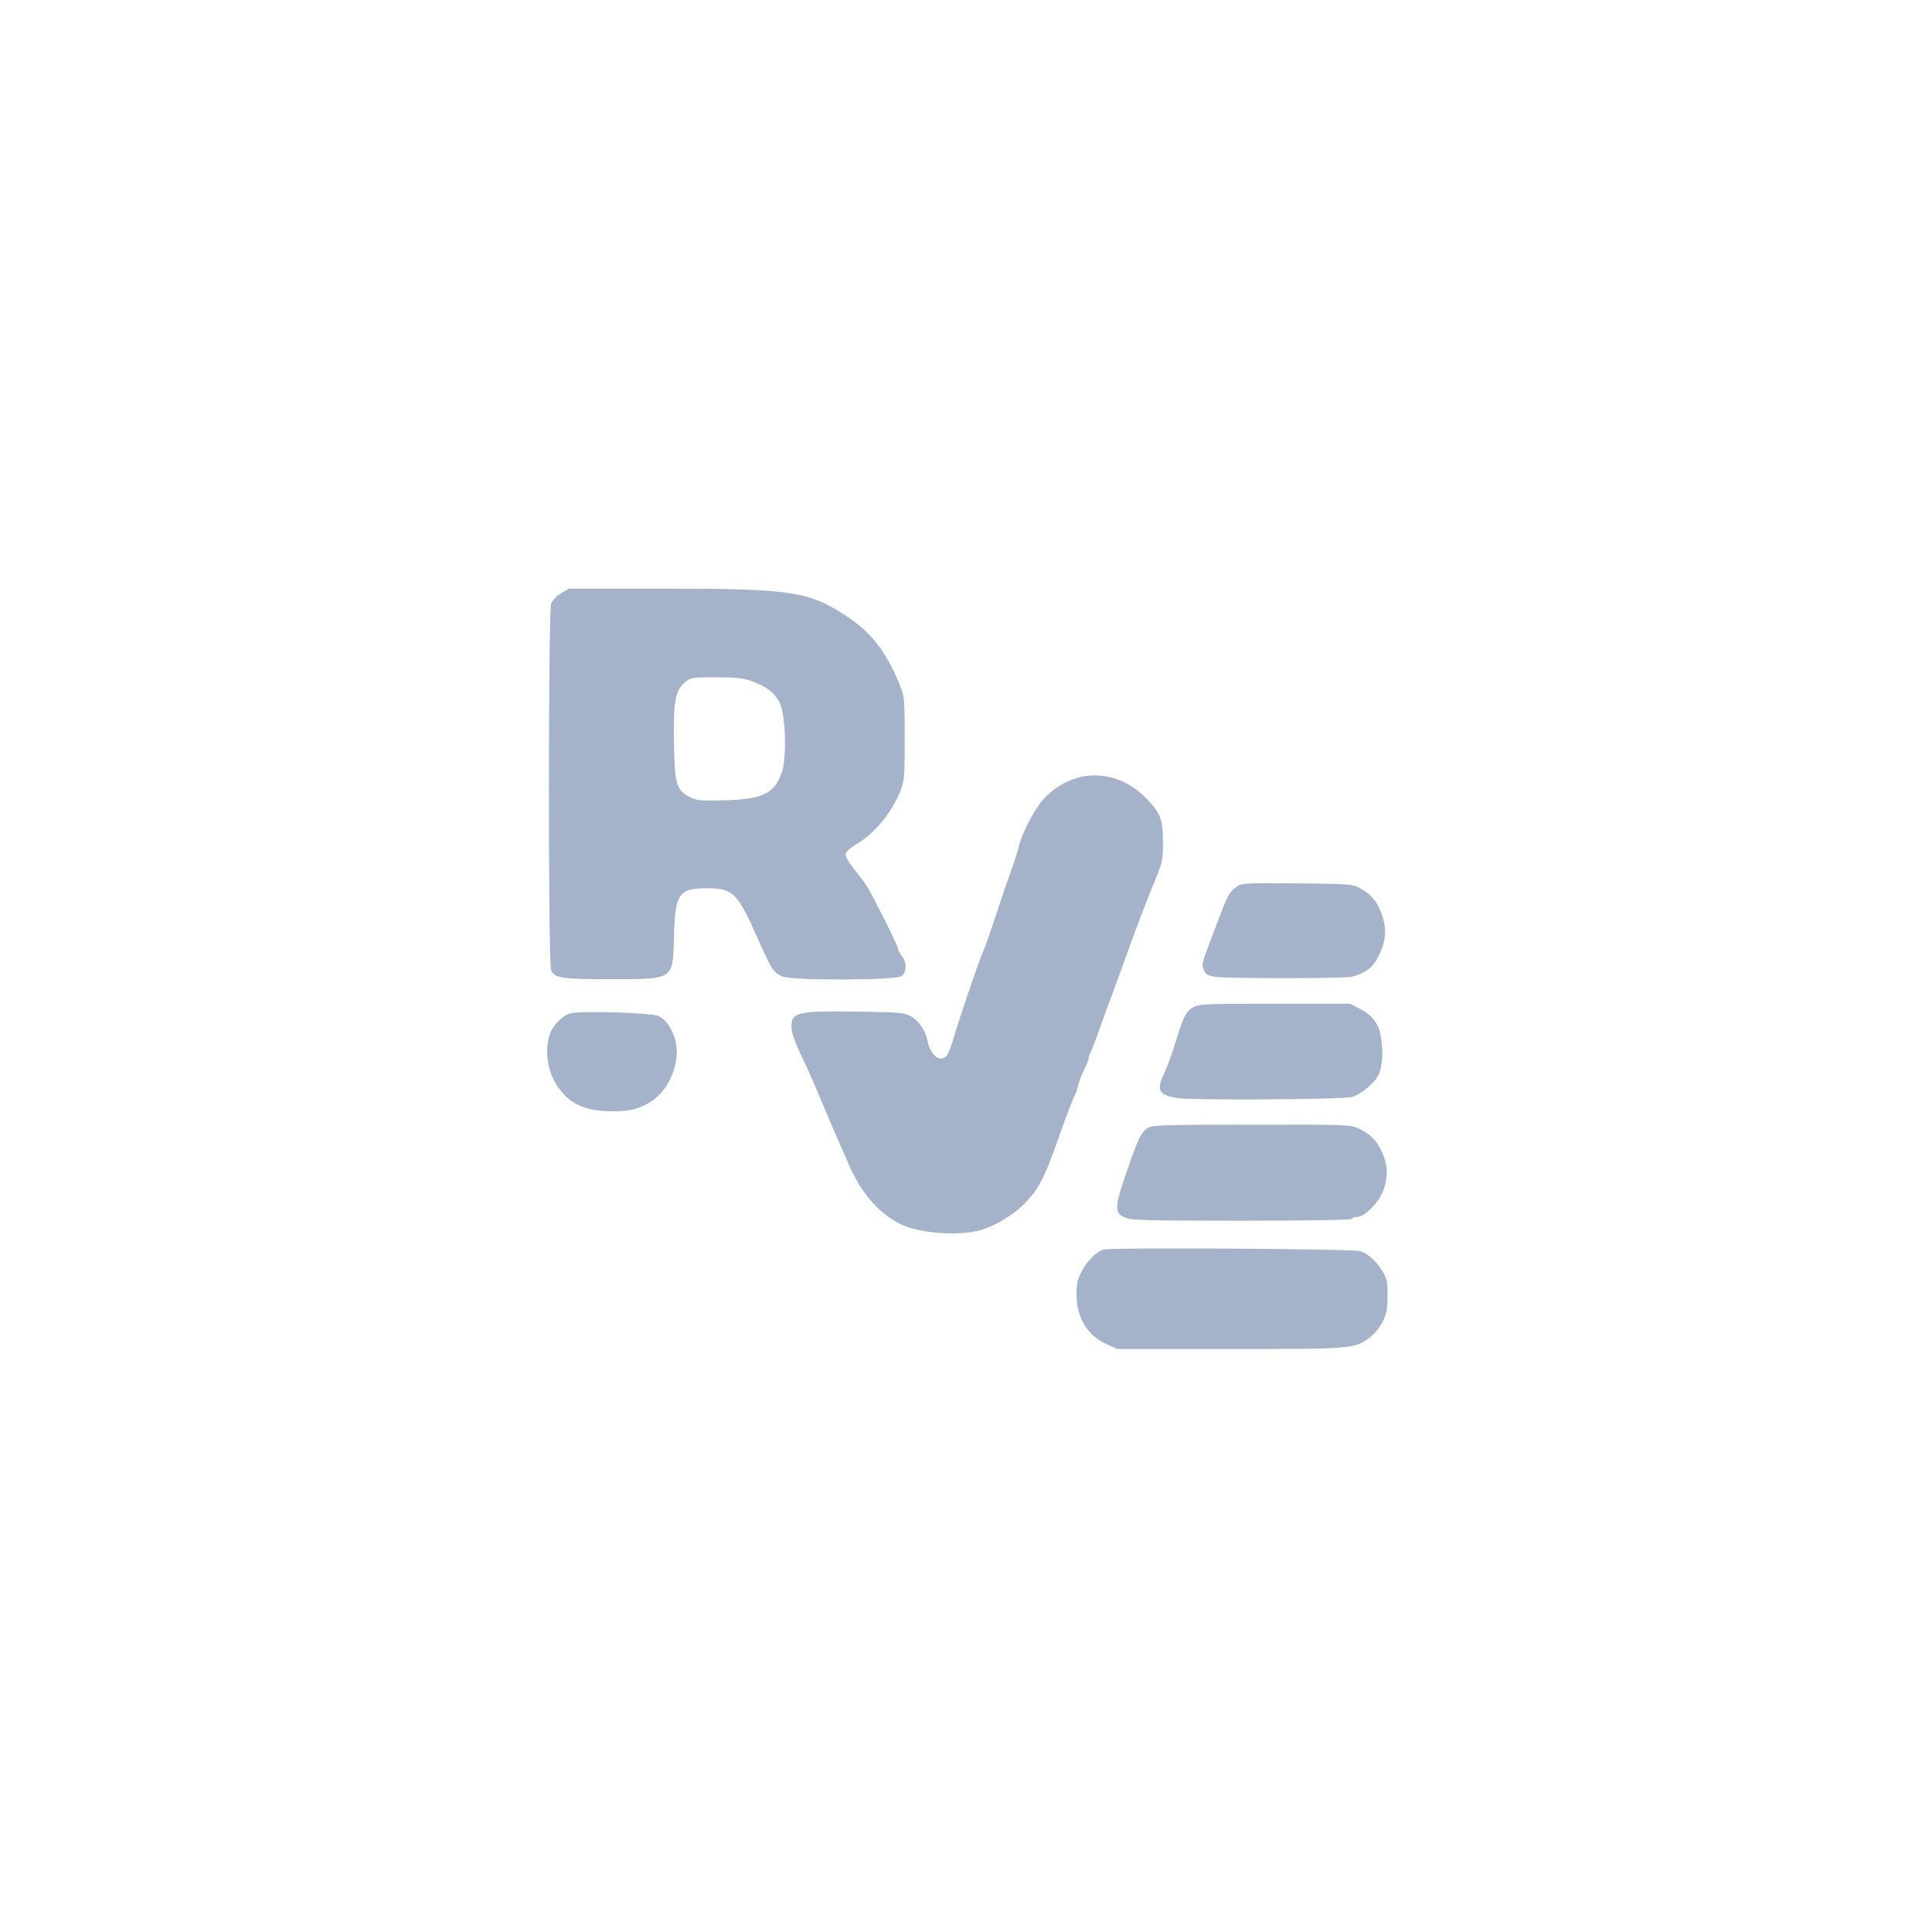
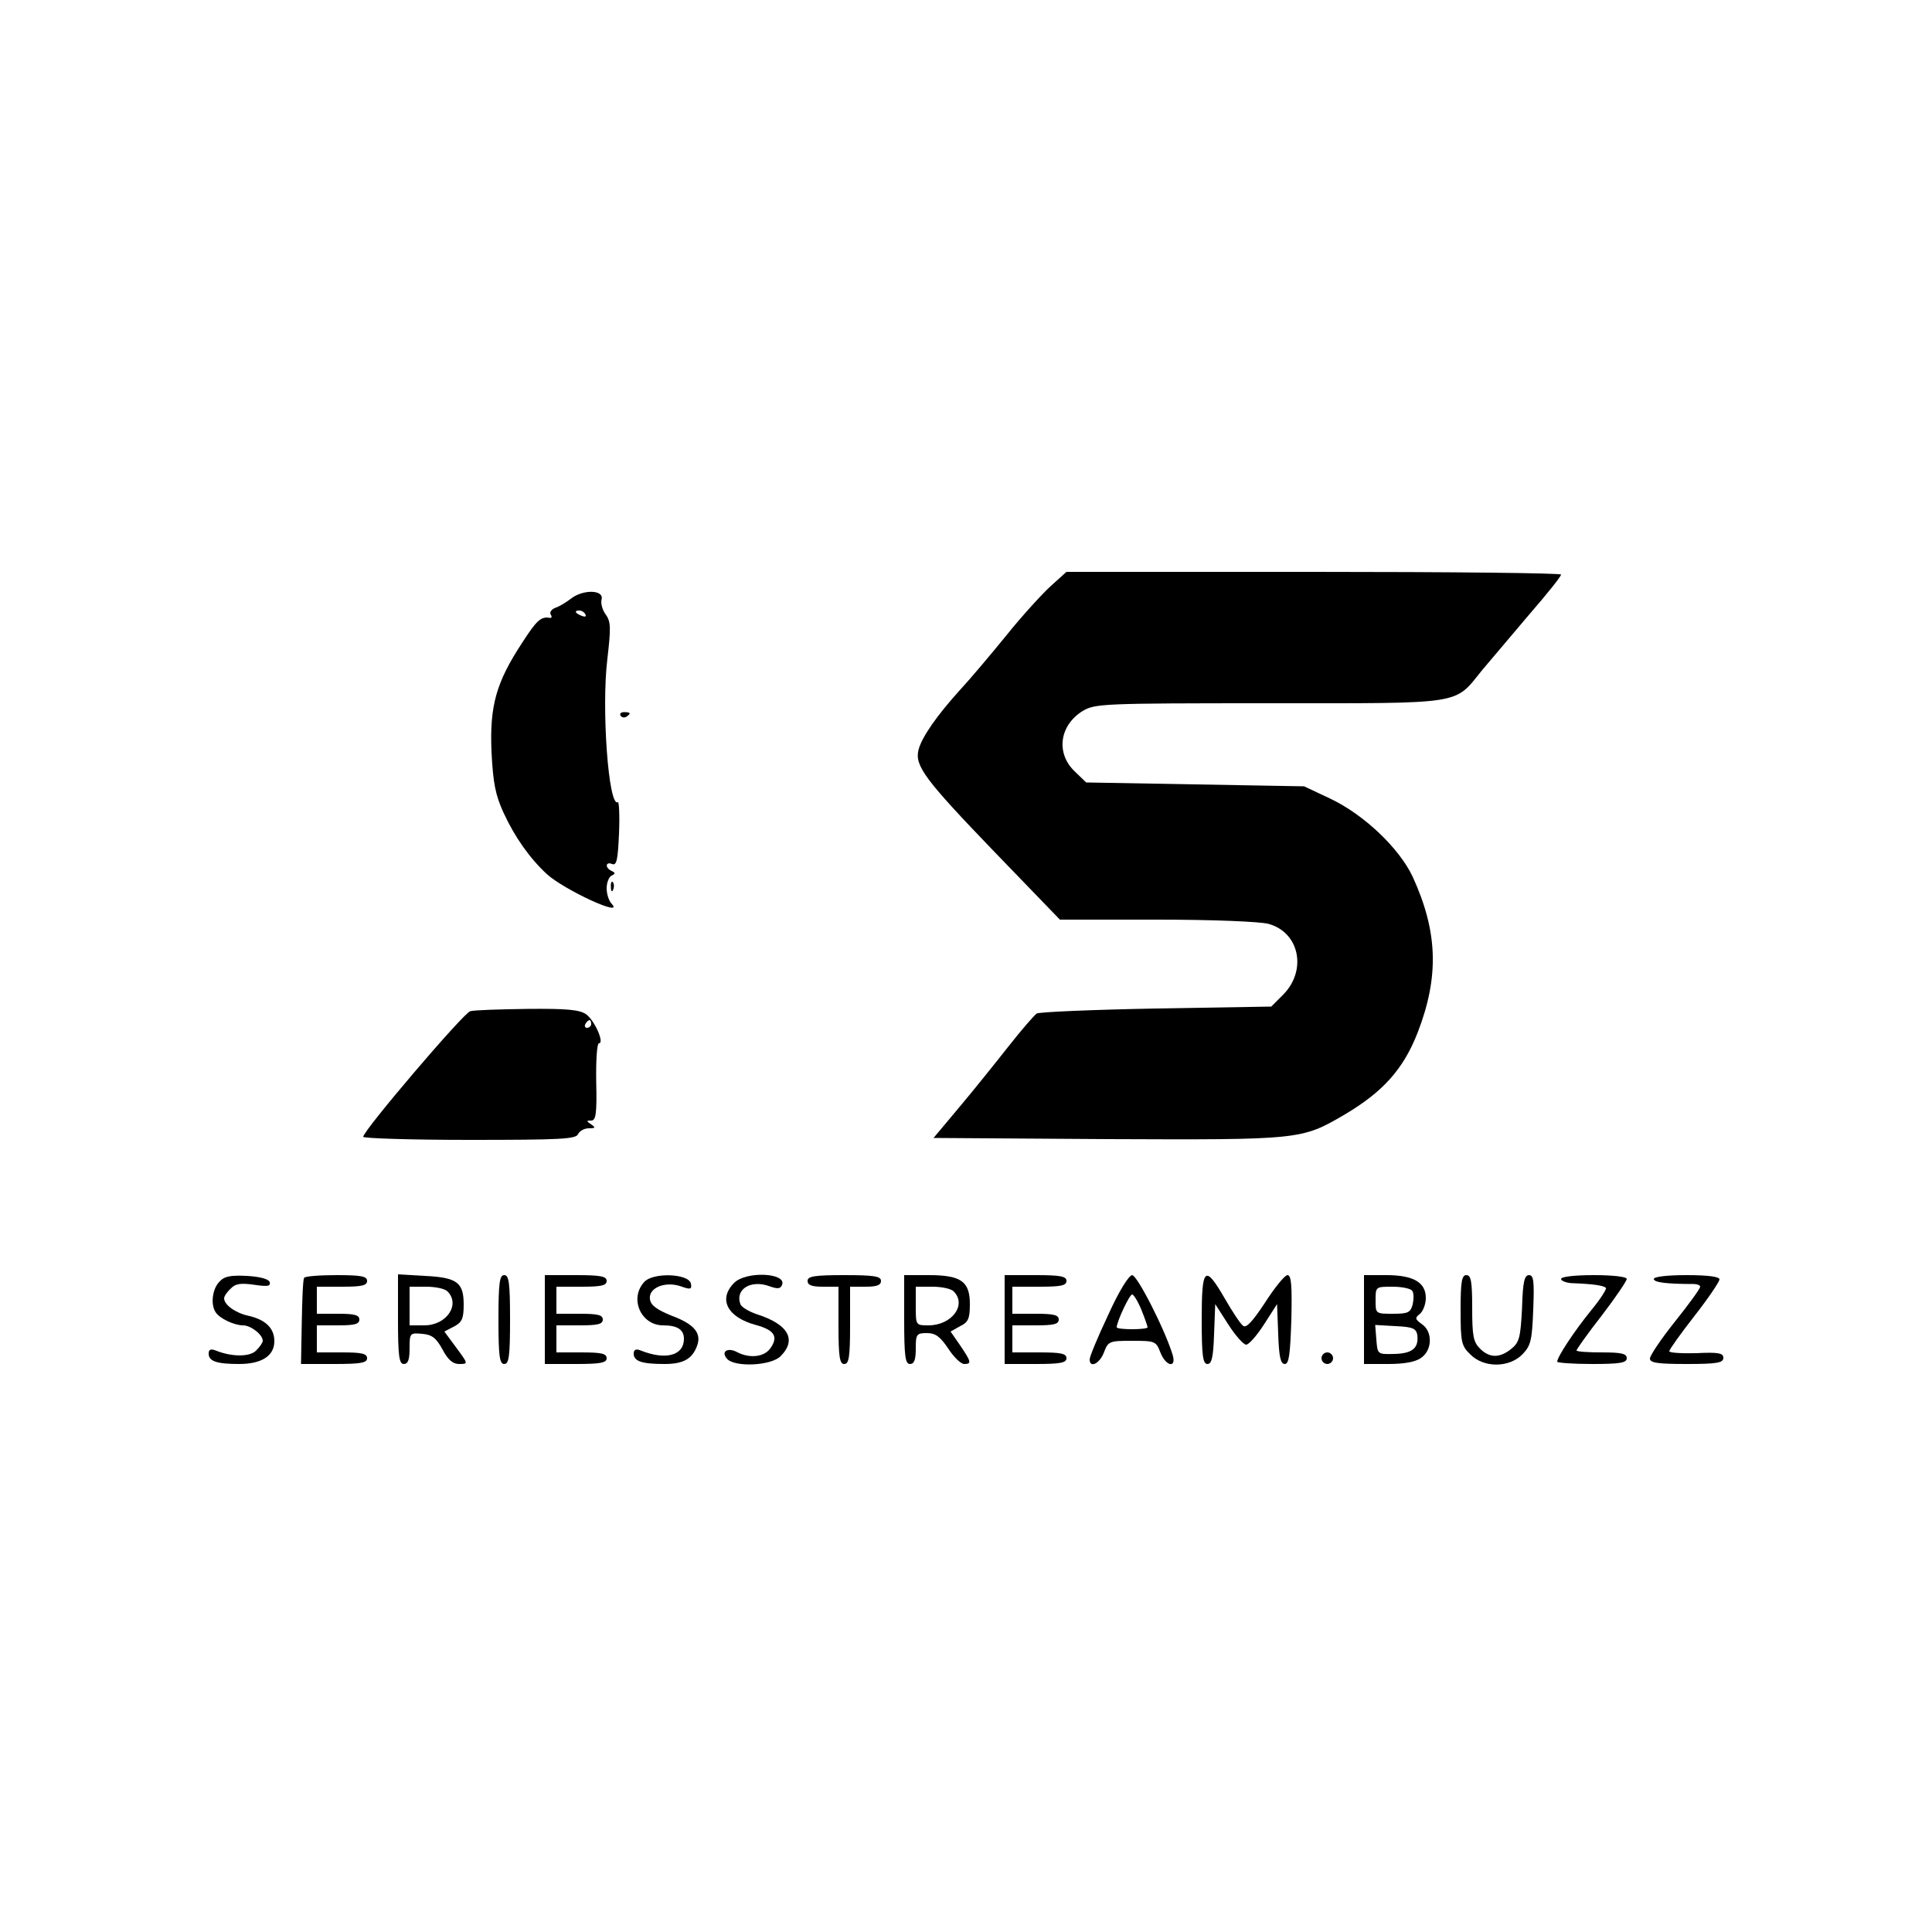
- <svg xmlns="http://www.w3.org/2000/svg" version="1.0" width="1024pt" height="1024pt" viewBox="0 0 1024 1024" preserveAspectRatio="xMidYMid meet">
-   <g transform="translate(0,1024) scale(0.1,-0.1)" fill="#A4B3C9" stroke="none">
-     <path d="M2973 7095 c-26 -16 -45 -37 -52 -56 -15 -44 -16 -1908 0 -1942 19 -41 58 -47 311 -47 341 0 334 -5 340 220 6 233 25 262 171 262 141 1 165 -22 272 -264 75 -169 84 -183 134 -204 52 -22 597 -20 629 2 28 20 29 72 2 107 -11 14 -20 31 -20 38 0 16 -144 302 -173 344 -12 17 -41 54 -64 84 -27 33 -43 62 -41 74 2 13 23 32 53 50 98 57 188 164 236 282 23 57 24 70 24 280 0 208 -1 223 -24 280 -69 173 -149 279 -278 365 -203 136 -293 150 -983 150 l-495 0 -42 -25z m1014 -466 c76 -28 118 -61 145 -112 31 -58 39 -289 13 -367 -39 -116 -101 -147 -311 -152 -125 -3 -143 -1 -179 18 -70 36 -79 69 -83 287 -4 218 7 278 59 321 30 25 35 26 164 26 112 0 144 -4 192 -21z" />
-     <path d="M5703 6115 c-63 -19 -124 -58 -171 -109 -47 -51 -117 -184 -132 -252 -6 -26 -26 -88 -44 -138 -18 -50 -45 -127 -59 -171 -44 -135 -77 -229 -87 -250 -16 -32 -118 -331 -150 -438 -33 -111 -42 -127 -76 -127 -28 0 -59 43 -69 97 -10 53 -49 108 -92 129 -33 17 -66 19 -263 22 -335 5 -365 -2 -365 -80 0 -31 15 -75 57 -163 31 -66 73 -160 93 -210 32 -78 91 -214 157 -365 66 -147 158 -253 271 -308 101 -50 312 -65 427 -31 71 21 163 75 219 129 82 79 116 142 192 360 38 108 77 211 88 230 5 9 12 31 16 49 4 19 18 55 31 81 13 26 24 54 24 62 0 8 3 17 6 21 3 3 18 41 34 84 15 43 42 116 59 163 42 112 100 271 144 395 20 55 62 163 93 240 57 138 58 141 58 240 0 121 -12 153 -86 231 -101 107 -247 150 -375 109z" />
-     <path d="M6557 5542 c-38 -26 -48 -43 -86 -142 -18 -47 -45 -119 -61 -160 -40 -105 -42 -114 -29 -143 9 -21 22 -28 58 -34 61 -10 688 -10 726 0 75 21 109 46 140 107 43 85 47 146 16 231 -24 64 -56 101 -114 132 -40 21 -53 22 -332 25 -270 2 -292 1 -318 -16z" />
-     <path d="M6322 4900 c-37 -23 -50 -48 -92 -186 -17 -55 -42 -125 -56 -155 -47 -96 -35 -122 64 -139 74 -12 860 -8 924 5 42 8 121 71 143 115 21 40 27 117 16 193 -12 81 -42 123 -115 161 l-50 26 -400 0 c-383 0 -402 -1 -434 -20z" />
-     <path d="M3023 4869 c-45 -13 -96 -67 -111 -116 -28 -93 -6 -208 53 -285 63 -84 144 -118 280 -118 88 0 130 9 190 42 113 61 180 227 141 346 -20 60 -47 97 -86 117 -34 17 -417 29 -467 14z" />
-     <path d="M6088 4264 c-33 -17 -52 -52 -90 -159 -95 -268 -98 -292 -31 -320 30 -13 129 -15 614 -15 374 0 580 4 584 10 3 6 16 10 29 10 36 0 106 68 132 127 32 71 32 143 0 214 -28 64 -64 100 -126 128 -43 20 -63 21 -565 20 -441 0 -524 -2 -547 -15z" />
-     <path d="M5850 3617 c-39 -10 -91 -63 -121 -123 -19 -38 -24 -65 -23 -119 1 -122 59 -215 162 -261 l53 -24 595 0 c654 0 660 0 743 60 24 18 52 51 68 82 22 45 27 66 27 138 1 75 -2 90 -26 131 -33 55 -75 93 -120 108 -39 12 -1312 20 -1358 8z" />
+ <svg xmlns="http://www.w3.org/2000/svg" version="1.0" width="500pt" height="500pt" viewBox="0 0 500 500" preserveAspectRatio="xMidYMid meet">
+   <g transform="translate(0,500) scale(0.1,-0.1)" fill="#000000" stroke="none">
+     <path d="M2719 3483 c-23 -21 -75 -78 -115 -128 -40 -49 -93 -112 -119 -140 -59 -65 -100 -123 -108 -156 -10 -41 17 -77 197 -264 l169 -175 251 0 c145 0 267 -5 289 -11 80 -22 100 -120 38 -183 l-31 -31 -298 -5 c-163 -3 -303 -9 -309 -13 -7 -5 -40 -43 -73 -85 -33 -42 -90 -113 -127 -157 l-67 -80 449 -3 c499 -2 503 -2 614 63 100 59 153 118 190 213 56 145 52 261 -13 403 -35 74 -125 160 -213 202 l-68 32 -282 5 -282 5 -30 29 c-49 47 -39 119 21 156 32 19 51 20 483 20 510 0 477 -5 551 86 22 26 76 90 121 143 46 53 83 99 83 104 0 4 -288 7 -640 7 l-640 0 -41 -37z" />
+     <path d="M1478 3451 c-13 -10 -31 -21 -41 -24 -10 -4 -15 -12 -12 -17 4 -6 3 -10 -2 -9 -23 4 -34 -6 -72 -65 -67 -102 -84 -163 -79 -281 4 -81 10 -112 31 -158 29 -63 67 -117 112 -159 45 -41 203 -114 168 -77 -7 7 -13 25 -13 40 0 15 6 30 13 33 10 5 10 7 0 12 -18 8 -16 25 1 18 12 -5 15 11 18 79 2 47 0 83 -3 81 -24 -15 -43 243 -27 372 9 78 9 95 -4 113 -9 12 -14 30 -11 40 6 25 -48 26 -79 2z m37 -41 c3 -6 -1 -7 -9 -4 -18 7 -21 14 -7 14 6 0 13 -4 16 -10z" />
+     <path d="M1606 3148 c3 -5 10 -6 15 -3 13 9 11 12 -6 12 -8 0 -12 -4 -9 -9z" />
+     <path d="M1581 2704 c0 -11 3 -14 6 -6 3 7 2 16 -1 19 -3 4 -6 -2 -5 -13z" />
+     <path d="M1217 2383 c-17 -4 -277 -309 -277 -325 0 -4 124 -8 275 -8 236 0 276 2 281 15 4 8 16 15 28 15 17 0 18 2 6 10 -13 9 -13 10 0 10 12 0 15 17 13 100 -1 55 2 100 7 100 15 0 -11 59 -33 75 -17 12 -51 15 -152 14 -71 -1 -138 -3 -148 -6z m313 -33 c0 -5 -5 -10 -11 -10 -5 0 -7 5 -4 10 3 6 8 10 11 10 2 0 4 -4 4 -10z" />
+     <path d="M567 1682 c-18 -19 -22 -59 -9 -78 10 -16 48 -34 71 -34 20 0 51 -24 51 -40 0 -5 -8 -16 -17 -25 -16 -17 -63 -17 -105 0 -13 5 -18 2 -18 -8 0 -20 21 -27 79 -27 58 0 91 21 91 59 0 34 -23 56 -68 66 -32 7 -62 28 -62 45 0 5 7 16 17 25 12 13 26 15 61 10 34 -5 43 -4 40 7 -3 8 -25 14 -59 16 -44 2 -59 -1 -72 -16z" />
+     <path d="M787 1693 c-3 -5 -5 -56 -6 -115 l-2 -108 86 0 c69 0 85 3 85 15 0 12 -14 15 -65 15 l-65 0 0 35 0 35 55 0 c42 0 55 3 55 15 0 12 -13 15 -55 15 l-55 0 0 35 0 35 65 0 c51 0 65 3 65 15 0 12 -15 15 -79 15 -44 0 -82 -3 -84 -7z" />
+     <path d="M1030 1586 c0 -96 3 -116 15 -116 11 0 15 11 15 41 0 39 1 40 33 37 25 -2 36 -11 52 -40 14 -27 27 -38 43 -38 24 0 24 0 -7 42 l-31 42 25 13 c21 11 25 21 25 57 0 57 -17 70 -101 74 l-69 4 0 -116z m128 72 c34 -34 -2 -88 -60 -88 l-38 0 0 50 0 50 43 0 c24 0 48 -5 55 -12z" />
+     <path d="M1290 1585 c0 -96 3 -115 15 -115 12 0 15 19 15 115 0 96 -3 115 -15 115 -12 0 -15 -19 -15 -115z" />
+     <path d="M1410 1585 l0 -115 80 0 c64 0 80 3 80 15 0 12 -14 15 -65 15 l-65 0 0 35 0 35 60 0 c47 0 60 3 60 15 0 12 -13 15 -60 15 l-60 0 0 35 0 35 65 0 c51 0 65 3 65 15 0 12 -16 15 -80 15 l-80 0 0 -115z" />
+     <path d="M1667 1682 c-39 -43 -8 -112 49 -112 37 0 54 -11 54 -35 0 -43 -47 -56 -112 -30 -12 5 -18 2 -18 -8 0 -20 21 -27 80 -27 50 0 73 14 85 50 10 31 -10 54 -67 75 -39 16 -54 27 -56 43 -4 29 39 47 80 33 25 -9 29 -8 26 7 -5 26 -98 30 -121 4z" />
+     <path d="M1900 1680 c-42 -42 -18 -89 56 -109 48 -13 59 -30 38 -60 -16 -23 -53 -27 -85 -11 -25 14 -44 3 -28 -16 19 -23 114 -19 139 6 43 43 20 83 -62 109 -20 7 -39 18 -42 26 -14 39 28 64 76 46 20 -7 28 -7 32 4 12 31 -93 36 -124 5z" />
+     <path d="M2090 1685 c0 -11 11 -15 40 -15 l40 0 0 -100 c0 -82 3 -100 15 -100 12 0 15 18 15 100 l0 100 40 0 c29 0 40 4 40 15 0 12 -17 15 -95 15 -78 0 -95 -3 -95 -15z" />
+     <path d="M2340 1585 c0 -96 3 -115 15 -115 11 0 15 11 15 40 0 37 2 40 29 40 22 0 34 -9 55 -40 14 -22 33 -40 41 -40 20 0 19 5 -10 48 l-25 36 25 14 c21 10 25 20 25 57 0 59 -23 75 -107 75 l-63 0 0 -115z m128 73 c35 -35 -5 -88 -65 -88 -33 0 -33 0 -33 50 l0 50 43 0 c24 0 48 -5 55 -12z" />
+     <path d="M2600 1585 l0 -115 80 0 c64 0 80 3 80 15 0 12 -14 15 -70 15 l-70 0 0 35 0 35 60 0 c47 0 60 3 60 15 0 12 -13 15 -60 15 l-60 0 0 35 0 35 70 0 c56 0 70 3 70 15 0 12 -16 15 -80 15 l-80 0 0 -115z" />
+     <path d="M2868 1597 c-27 -57 -48 -108 -48 -115 0 -24 26 -11 37 18 11 29 14 30 73 30 59 0 62 -1 73 -30 14 -36 42 -42 32 -7 -20 66 -92 207 -105 207 -9 -1 -34 -41 -62 -103z m86 13 c9 -22 16 -43 16 -45 0 -3 -18 -5 -40 -5 -22 0 -40 2 -40 5 0 14 33 85 40 85 4 0 15 -18 24 -40z" />
+     <path d="M3110 1585 c0 -94 3 -115 15 -115 11 0 15 18 17 77 l3 78 34 -53 c18 -28 39 -52 46 -52 7 0 28 24 46 52 l34 53 3 -78 c2 -58 6 -77 17 -77 11 0 14 25 17 115 2 88 0 115 -10 115 -7 0 -33 -32 -58 -71 -33 -50 -49 -67 -57 -60 -7 5 -28 37 -47 70 -52 90 -60 82 -60 -54z" />
+     <path d="M3530 1585 l0 -115 63 0 c40 0 70 5 85 16 29 20 30 68 2 87 -18 13 -19 16 -5 27 8 7 15 25 15 41 0 40 -32 59 -102 59 l-58 0 0 -115z m125 74 c4 -5 4 -21 1 -35 -6 -21 -12 -24 -51 -24 -45 0 -45 0 -45 35 0 35 0 35 44 35 25 0 48 -5 51 -11z m13 -114 c4 -34 -13 -48 -60 -49 -43 -1 -43 -1 -46 37 l-3 38 53 -3 c44 -2 53 -6 56 -23z" />
+     <path d="M3780 1610 c0 -83 2 -93 25 -115 35 -36 102 -35 136 1 21 22 24 37 27 115 3 74 1 89 -11 89 -12 0 -16 -18 -18 -86 -4 -76 -7 -88 -28 -105 -30 -24 -56 -24 -81 1 -17 17 -20 33 -20 105 0 69 -3 85 -15 85 -12 0 -15 -17 -15 -90z" />
+     <path d="M4040 1690 c0 -5 15 -11 33 -11 51 -2 77 -6 83 -12 3 -2 -14 -29 -38 -58 -44 -54 -88 -121 -88 -133 0 -3 41 -6 90 -6 73 0 90 3 90 15 0 12 -14 15 -65 15 -36 0 -65 2 -65 5 0 3 29 44 65 90 36 47 65 90 65 95 0 6 -37 10 -85 10 -50 0 -85 -4 -85 -10z" />
+     <path d="M4280 1690 c0 -9 35 -13 103 -13 9 0 17 -3 17 -7 0 -5 -29 -45 -65 -90 -36 -45 -65 -88 -65 -96 0 -11 20 -14 95 -14 79 0 95 3 95 16 0 12 -12 15 -70 12 -38 -1 -70 1 -70 5 0 4 29 45 65 91 36 46 65 89 65 95 0 7 -30 11 -85 11 -50 0 -85 -4 -85 -10z" />
+     <path d="M3420 1485 c0 -8 7 -15 15 -15 8 0 15 7 15 15 0 8 -7 15 -15 15 -8 0 -15 -7 -15 -15z" />
  </g>
</svg>
